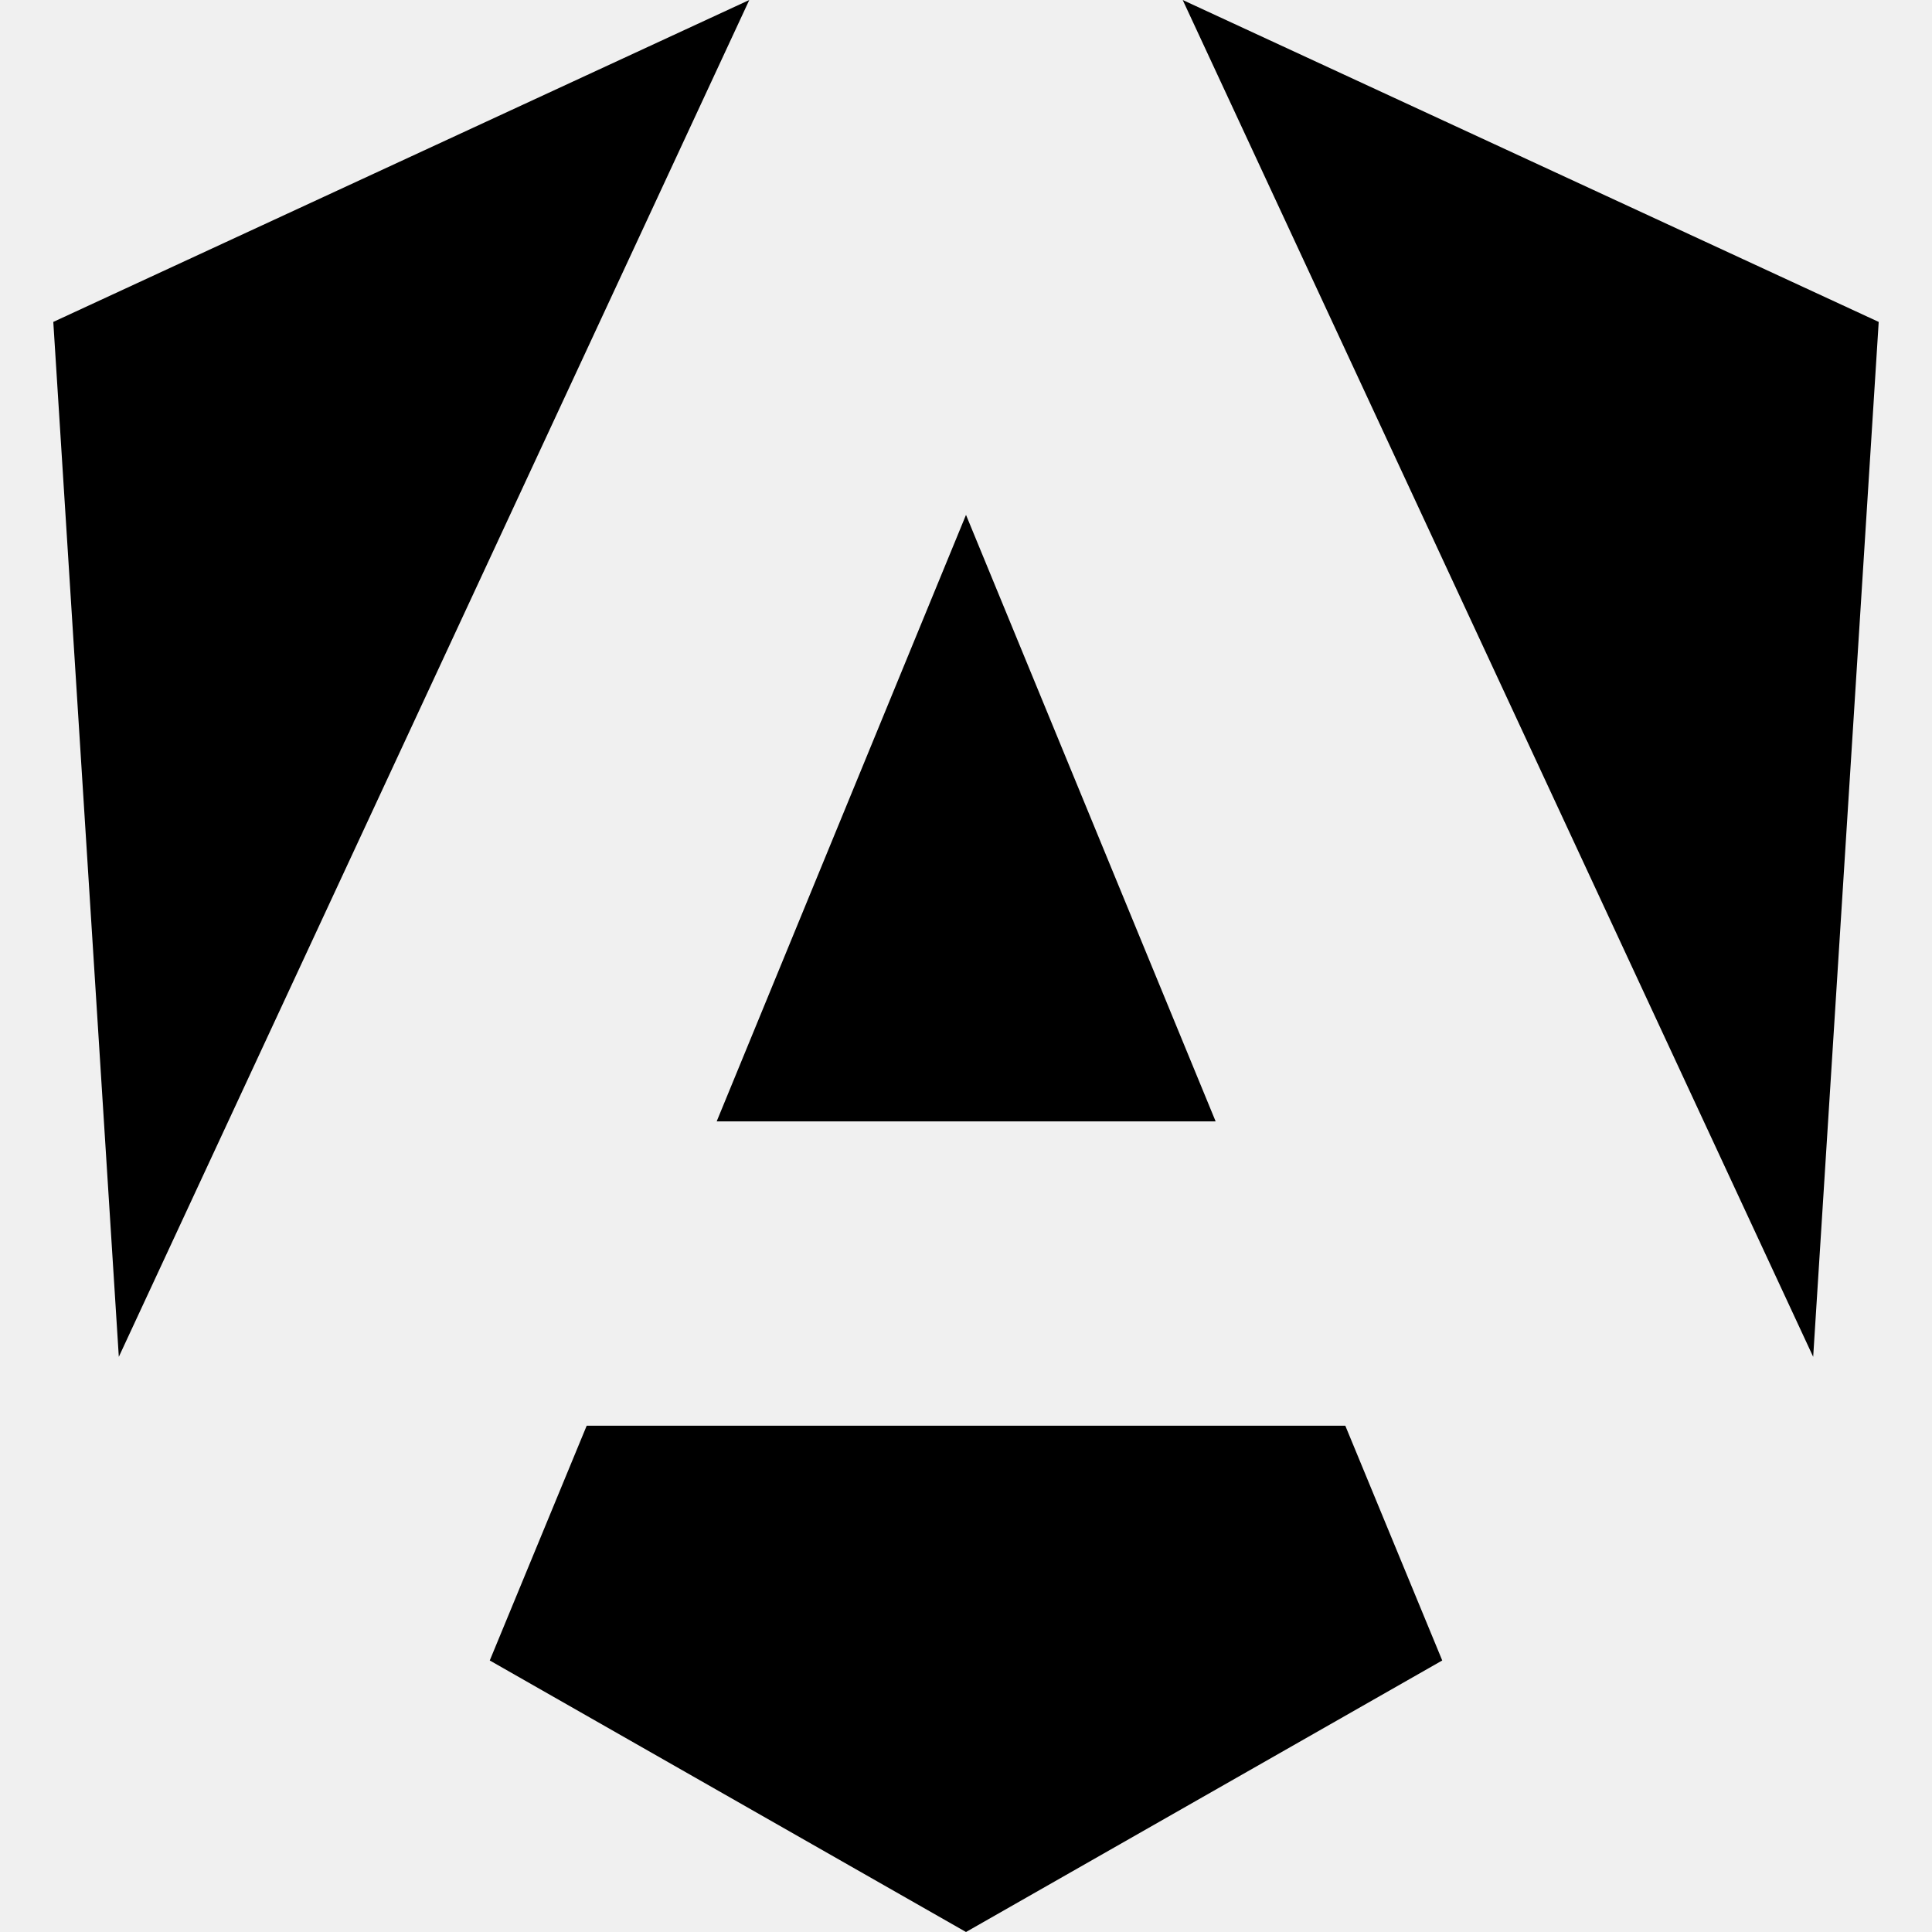
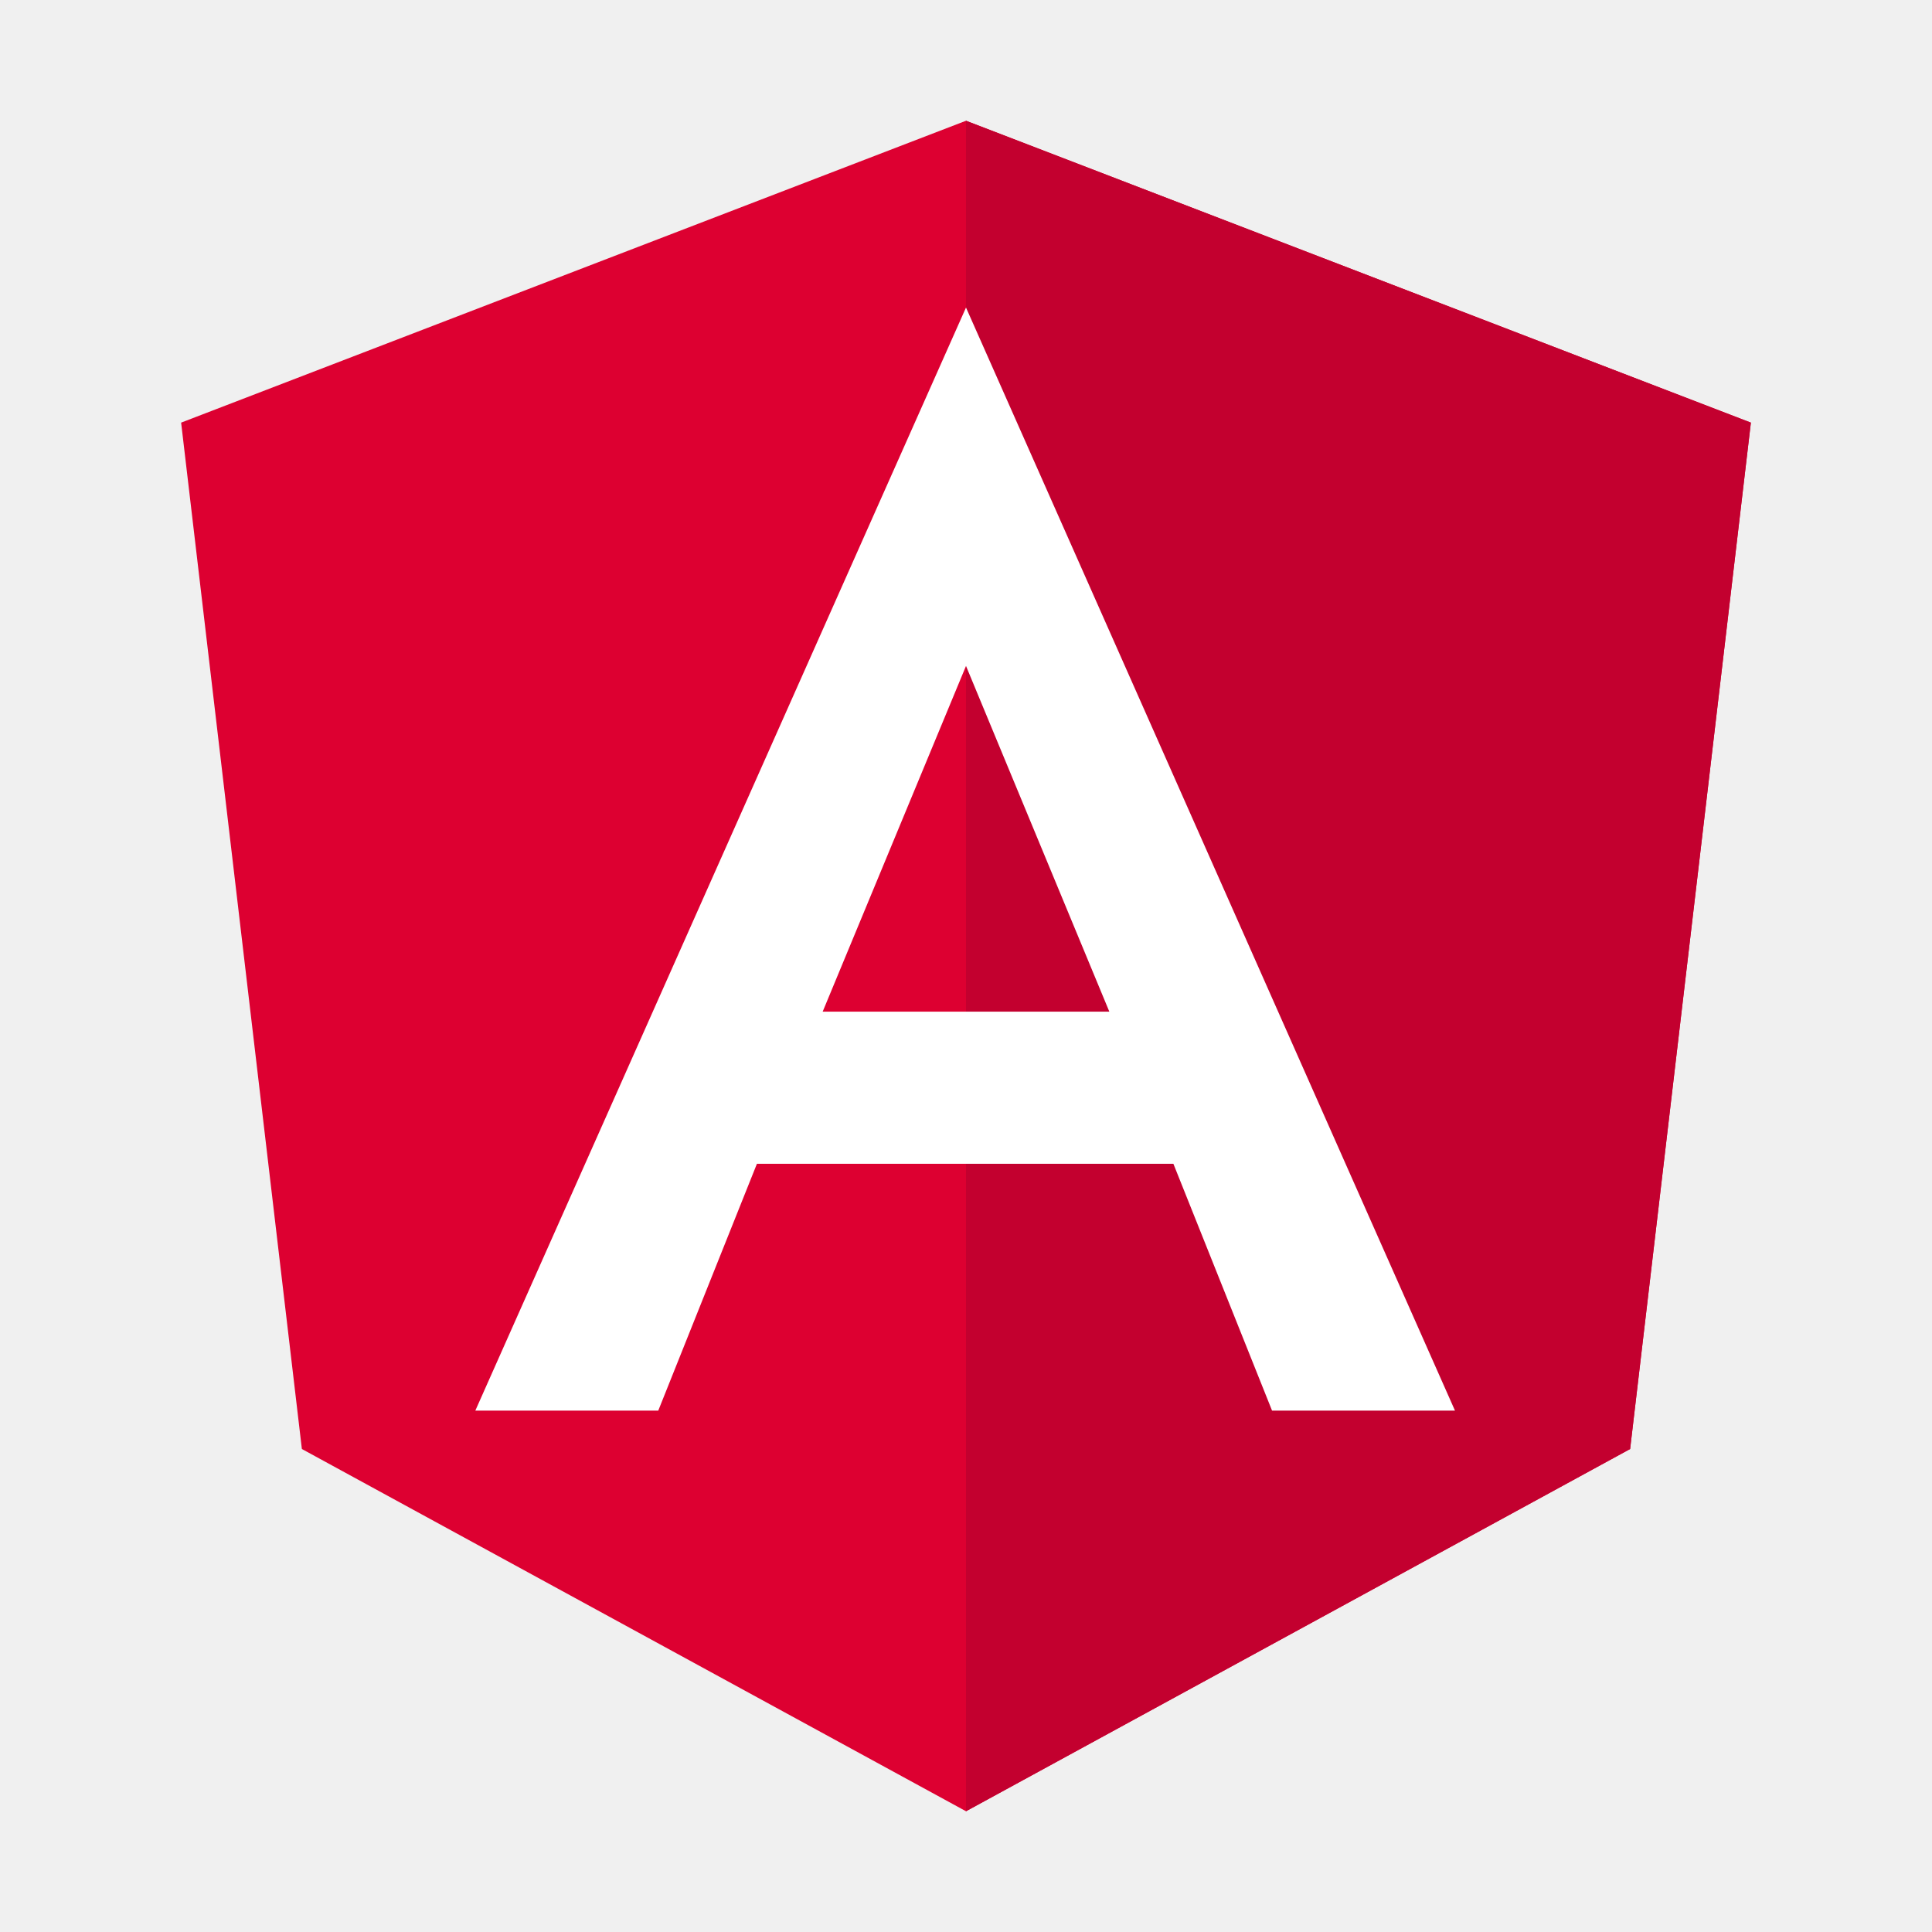
- <svg xmlns="http://www.w3.org/2000/svg" role="img" viewBox="0 0 24 24">
-   <path d="M16.712 17.711H7.288l-1.204 2.916L12 24l5.916-3.373-1.204-2.916ZM14.692 0l7.832 16.855.814-12.856L14.692 0ZM9.308 0 .662 3.999l.814 12.856L9.308 0Zm-.405 13.93h6.198L12 6.396 8.903 13.93Z" />
+ <svg xmlns="http://www.w3.org/2000/svg" width="800px" height="800px" viewBox="0 0 32 32" fill="none">
+   <path d="M16 2L3 7L5 24L16 30L27 24L29 7L16 2Z" fill="#DD0031" />
+   <path d="M16 2V30L27 24L29 7L16 2Z" fill="#C3002F" />
+   <path d="M16 5.094L7.873 23.364H10.903L12.537 19.276H19.435L21.069 23.364H24.099L16 5.094ZM18.374 16.756H13.626L16 11.03L18.374 16.756Z" fill="white" />
</svg>
